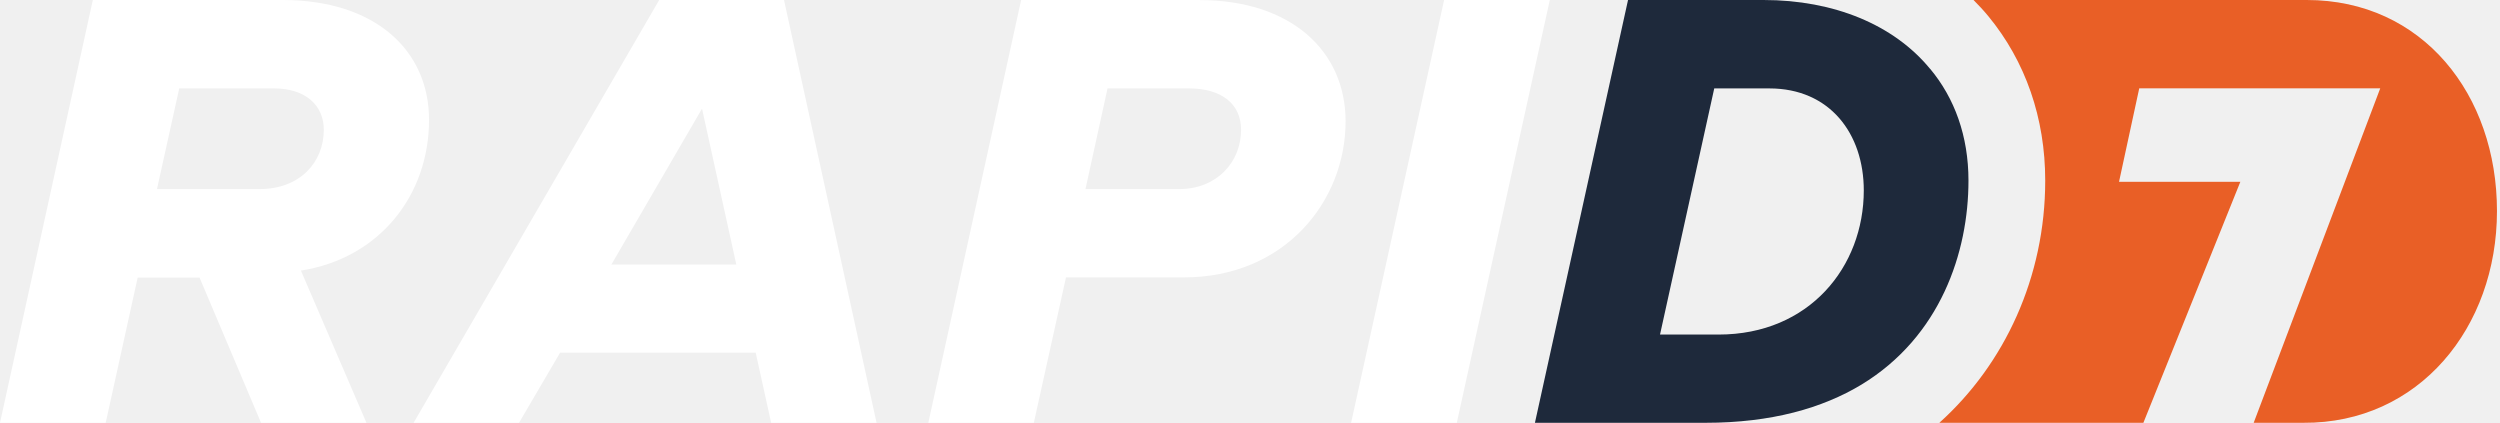
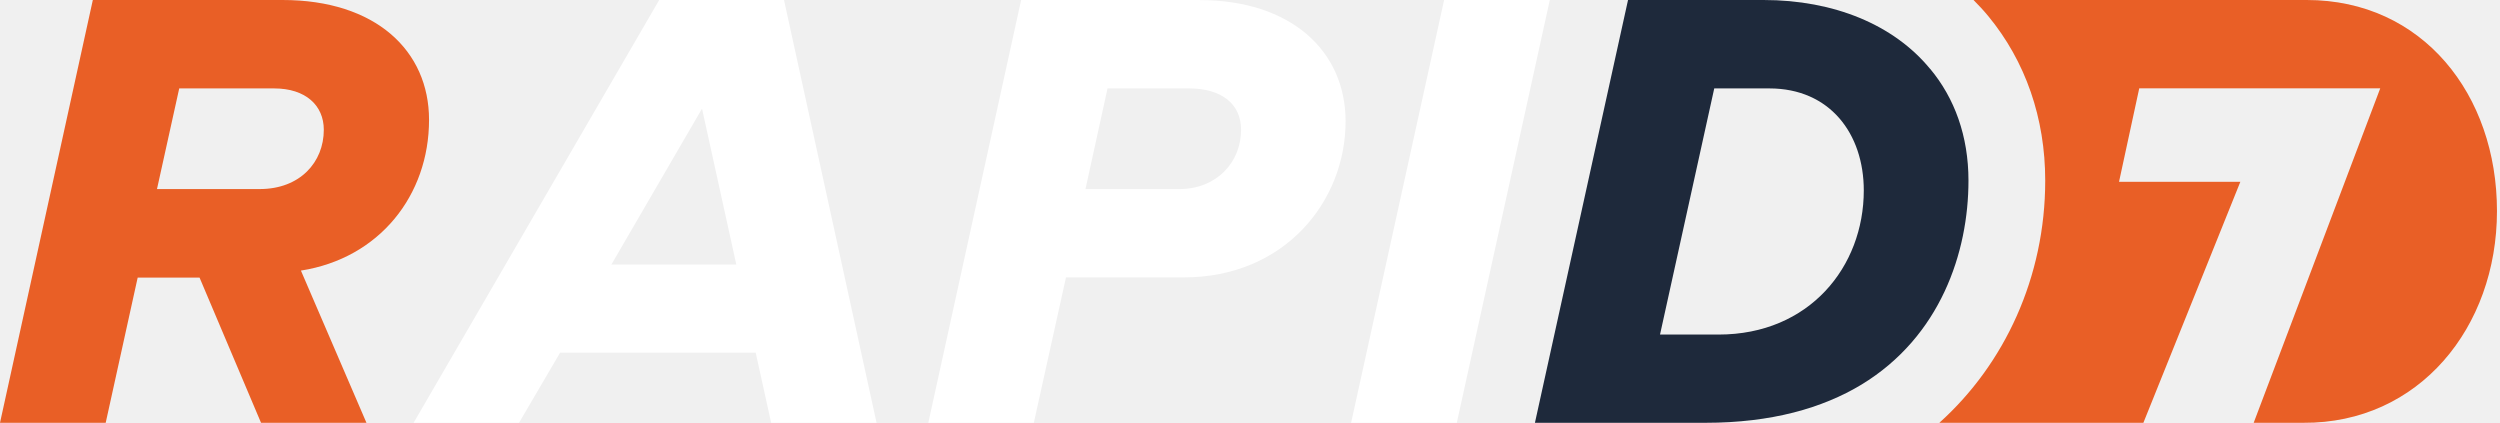
<svg xmlns="http://www.w3.org/2000/svg" viewBox="0 0 272 46">
  <g fill="none">
    <g>
      <g>
-         <path id="Shape" fill="#fff" d="M28.25 20.57H17.08L19.5 9.62h10.33c3.4 0 5.4 1.83 5.4 4.5 0 3.52-2.58 6.45-6.98 6.45m18.43-7.53C46.68 5.52 40.88 0 30.74 0H10.1L0 46h11.5l3.48-15.8h6.73L28.4 46h11.47l-7.13-16.56c8.55-1.34 13.94-8.2 13.94-16.4" />
+         <path id="Shape" fill="#E95F26" d="M28.25 20.57H17.08L19.5 9.62h10.33c3.4 0 5.4 1.83 5.4 4.5 0 3.52-2.58 6.45-6.98 6.45m18.43-7.53C46.68 5.52 40.88 0 30.74 0H10.1L0 46h11.5l3.48-15.8h6.73L28.4 46h11.47l-7.13-16.56c8.55-1.34 13.94-8.2 13.94-16.4" />
        <path id="Shape" fill="#fff" d="M66.52 28.78l9.86-16.96 3.73 16.96H66.53zM71.72 0L45 46h11.47l4.47-7.63h21.28L83.9 46h11.47L85.3 0H71.72zM128.3 20.57h-10.2l2.4-10.95h8.88c3.5 0 5.65 1.67 5.65 4.5 0 3.52-2.65 6.45-6.72 6.45M130.55 0H111.1L101 46h11.48l3.5-15.82h12.82c10.96 0 17.6-8.26 17.6-16.97 0-7.76-6.05-13.2-15.86-13.2" />
        <path id="Shape" fill="#fff" d="M168.62 0h-11.5L147 46h11.5z" />
        <path id="Shape" fill="#E95F26" d="M250.98 0h-36.26c.55.56 1.1 1.14 1.6 1.75 4.06 4.92 6.2 11.1 6.2 17.9 0 10.5-4.42 19.97-11.52 26.35h22.2l10.55-26.22h-13.2l2.2-10.17h26.22L245.2 46h5.4c12.57.08 21.07-10.36 21.07-23.04S263.57 0 250.97 0" />
        <path fill="#1e293b" d="M186.96 36.4h-6.35l5.9-26.78h6c6.58 0 10.27 4.93 10.27 11.1 0 8.3-5.92 15.68-15.8 15.68M210 7.5C206.06 2.7 199.55 0 191.87 0h-14.74L167 46h18.55c7.2 0 12.74-1.6 16.97-4.15 8.6-5.22 11.65-14.4 11.65-22.2 0-4.86-1.52-8.98-4.16-12.15" />
      </g>
    </g>
  </g>
</svg>
